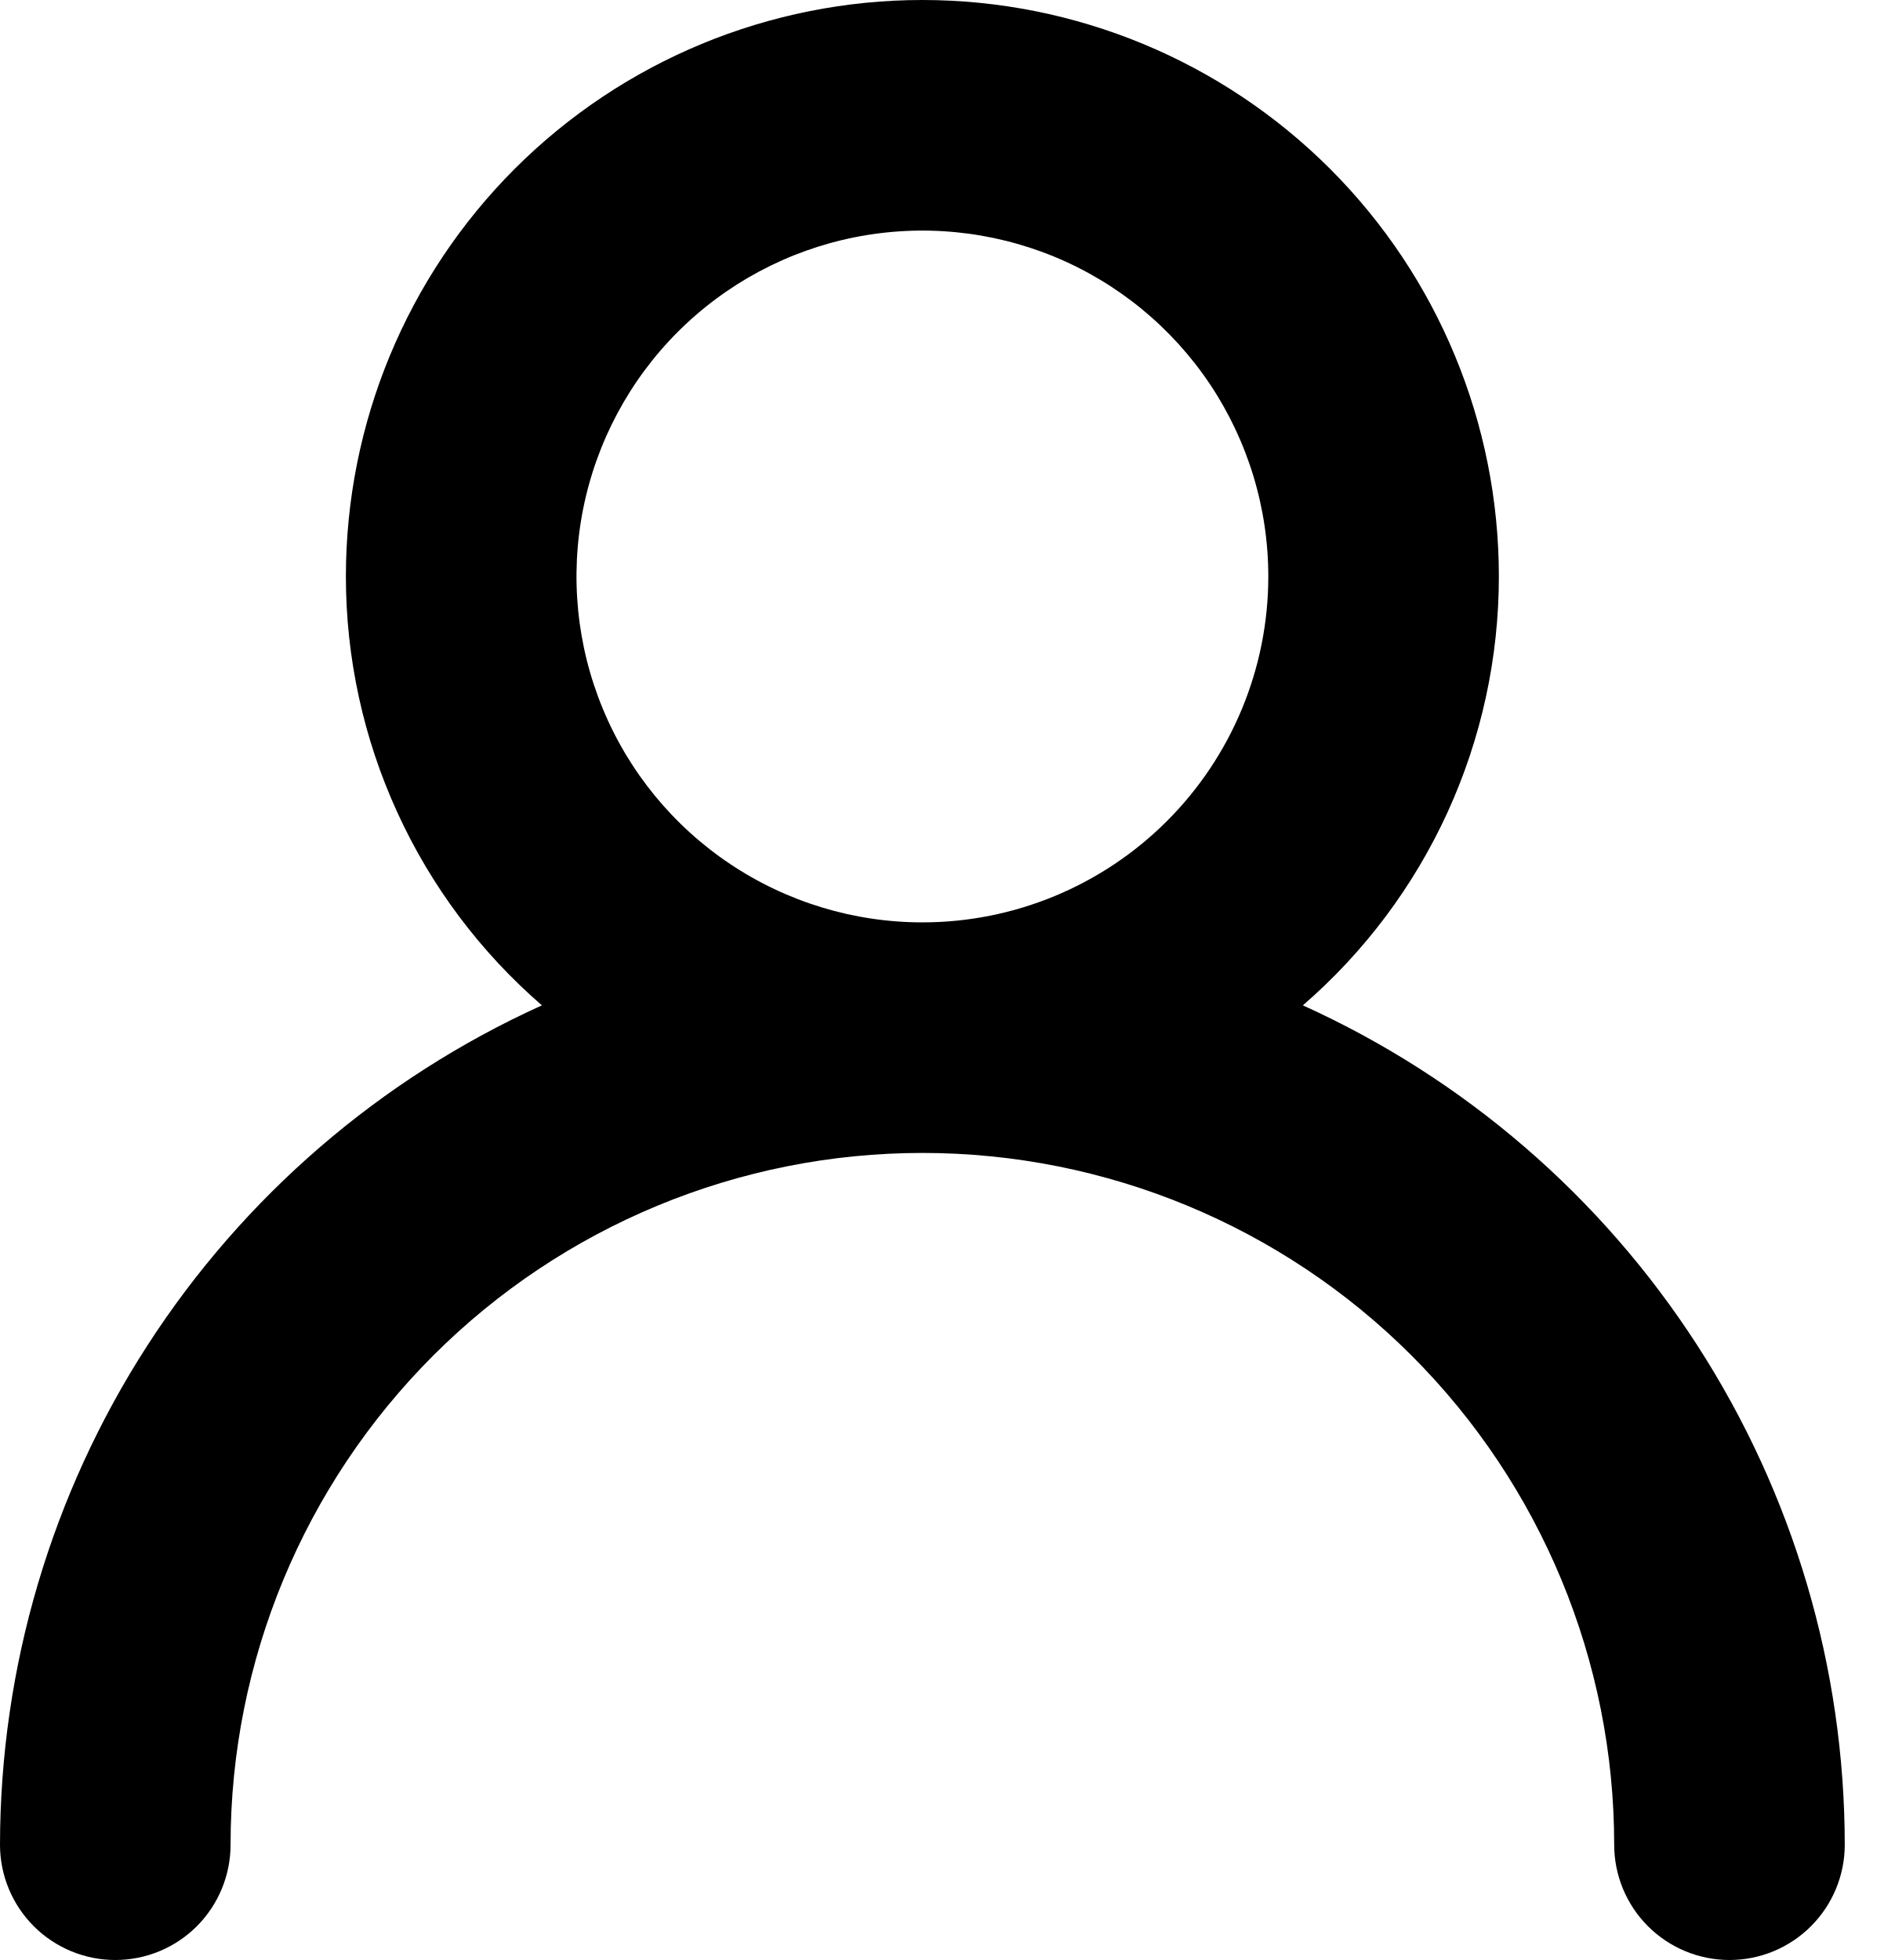
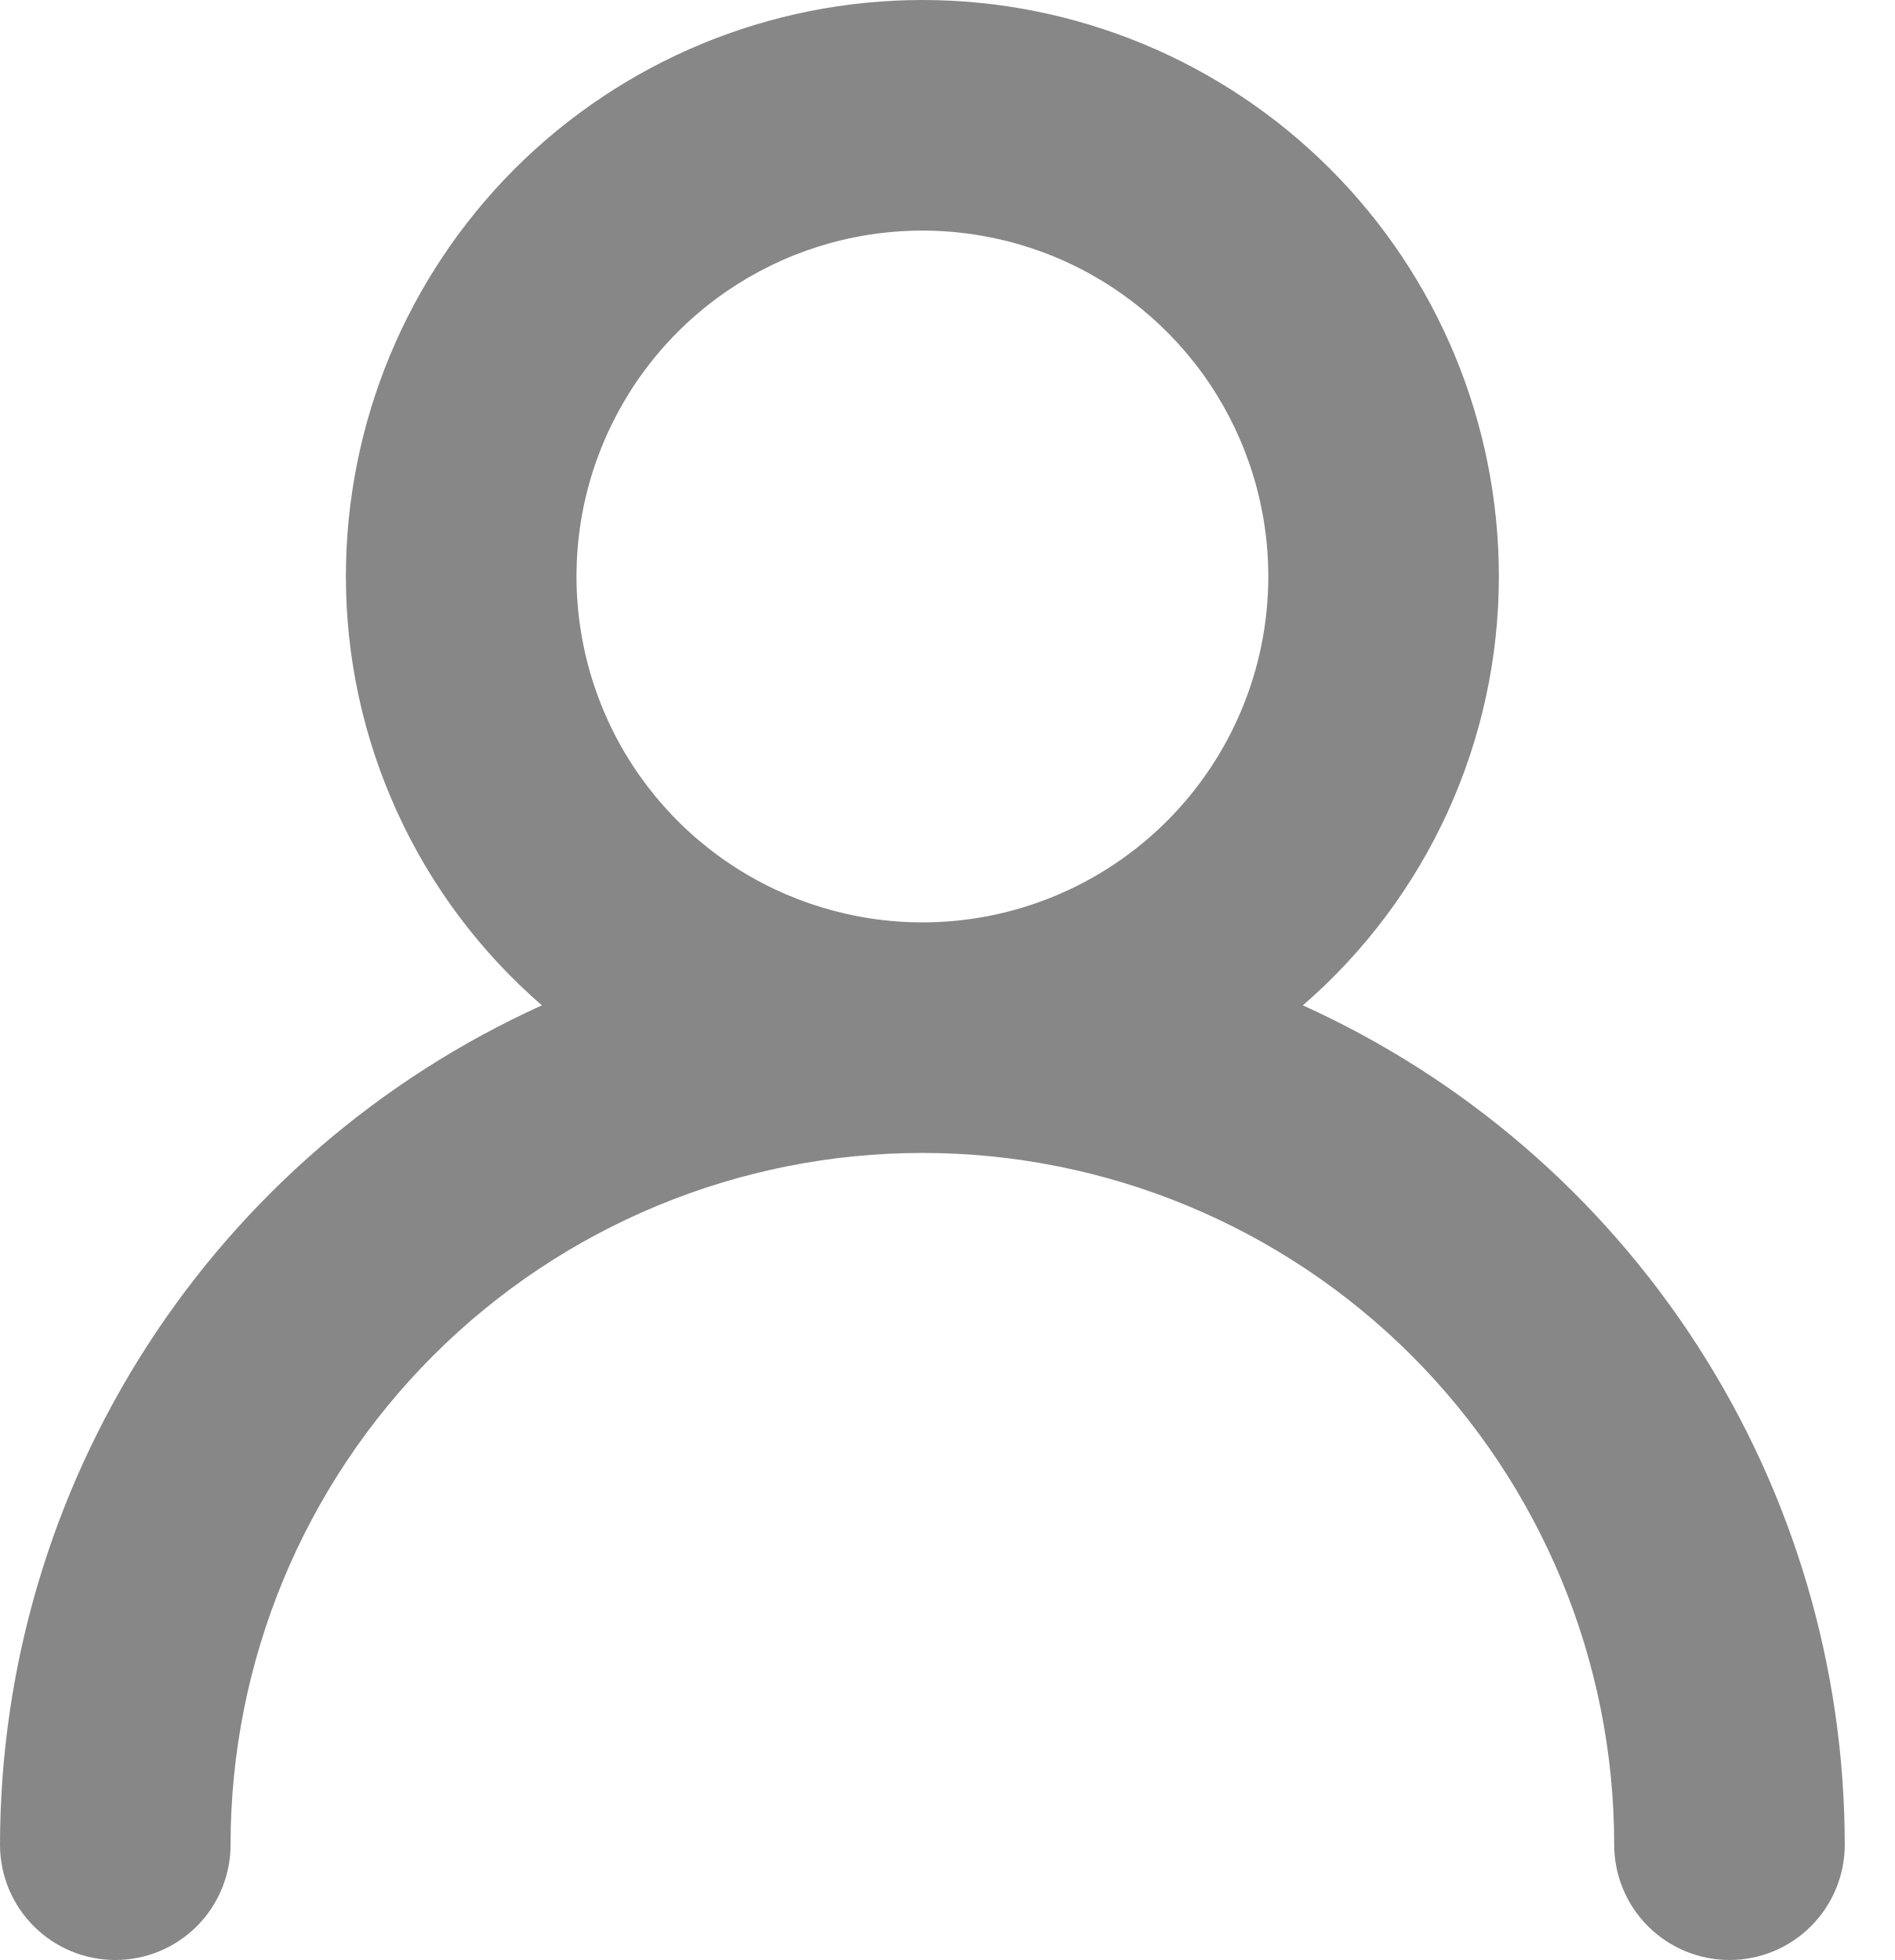
<svg xmlns="http://www.w3.org/2000/svg" width="29" height="30" viewBox="0 0 29 30" fill="none">
-   <path d="M19.941 15.388C20.883 14.573 21.638 13.565 22.156 12.432C22.673 11.3 22.941 10.069 22.941 8.824C22.941 6.483 22.012 4.239 20.357 2.584C18.702 0.93 16.458 0 14.118 0C11.777 0 9.533 0.93 7.878 2.584C6.224 4.239 5.294 6.483 5.294 8.824C5.294 10.069 5.562 11.3 6.08 12.432C6.597 13.565 7.353 14.573 8.294 15.388C5.824 16.507 3.728 18.313 2.257 20.592C0.786 22.87 0.003 25.523 0 28.235C0 28.703 0.186 29.152 0.517 29.483C0.848 29.814 1.297 30 1.765 30C2.233 30 2.682 29.814 3.013 29.483C3.343 29.152 3.529 28.703 3.529 28.235C3.529 25.427 4.645 22.734 6.631 20.748C8.616 18.763 11.309 17.647 14.118 17.647C16.926 17.647 19.619 18.763 21.605 20.748C23.59 22.734 24.706 25.427 24.706 28.235C24.706 28.703 24.892 29.152 25.223 29.483C25.554 29.814 26.003 30 26.471 30C26.939 30 27.387 29.814 27.718 29.483C28.049 29.152 28.235 28.703 28.235 28.235C28.233 25.523 27.449 22.87 25.978 20.592C24.507 18.313 22.412 16.507 19.941 15.388ZM14.118 14.118C13.071 14.118 12.047 13.807 11.176 13.225C10.306 12.644 9.627 11.817 9.227 10.85C8.826 9.882 8.721 8.818 8.925 7.791C9.13 6.764 9.634 5.82 10.374 5.08C11.114 4.34 12.058 3.835 13.085 3.631C14.112 3.427 15.176 3.532 16.144 3.932C17.111 4.333 17.938 5.012 18.52 5.882C19.101 6.753 19.412 7.776 19.412 8.824C19.412 10.228 18.854 11.574 17.861 12.567C16.868 13.56 15.522 14.118 14.118 14.118Z" fill="black" />
+   <path d="M19.941 15.388C20.883 14.573 21.638 13.565 22.156 12.432C22.673 11.3 22.941 10.069 22.941 8.824C22.941 6.483 22.012 4.239 20.357 2.584C18.702 0.93 16.458 0 14.118 0C11.777 0 9.533 0.93 7.878 2.584C6.224 4.239 5.294 6.483 5.294 8.824C5.294 10.069 5.562 11.3 6.08 12.432C6.597 13.565 7.353 14.573 8.294 15.388C5.824 16.507 3.728 18.313 2.257 20.592C0.786 22.87 0.003 25.523 0 28.235C0 28.703 0.186 29.152 0.517 29.483C0.848 29.814 1.297 30 1.765 30C2.233 30 2.682 29.814 3.013 29.483C3.343 29.152 3.529 28.703 3.529 28.235C3.529 25.427 4.645 22.734 6.631 20.748C8.616 18.763 11.309 17.647 14.118 17.647C16.926 17.647 19.619 18.763 21.605 20.748C23.59 22.734 24.706 25.427 24.706 28.235C24.706 28.703 24.892 29.152 25.223 29.483C25.554 29.814 26.003 30 26.471 30C26.939 30 27.387 29.814 27.718 29.483C28.049 29.152 28.235 28.703 28.235 28.235C28.233 25.523 27.449 22.87 25.978 20.592C24.507 18.313 22.412 16.507 19.941 15.388ZM14.118 14.118C13.071 14.118 12.047 13.807 11.176 13.225C10.306 12.644 9.627 11.817 9.227 10.85C8.826 9.882 8.721 8.818 8.925 7.791C9.13 6.764 9.634 5.82 10.374 5.08C11.114 4.34 12.058 3.835 13.085 3.631C14.112 3.427 15.176 3.532 16.144 3.932C17.111 4.333 17.938 5.012 18.52 5.882C19.101 6.753 19.412 7.776 19.412 8.824C19.412 10.228 18.854 11.574 17.861 12.567C16.868 13.56 15.522 14.118 14.118 14.118Z" fill="#878787" />
</svg>
